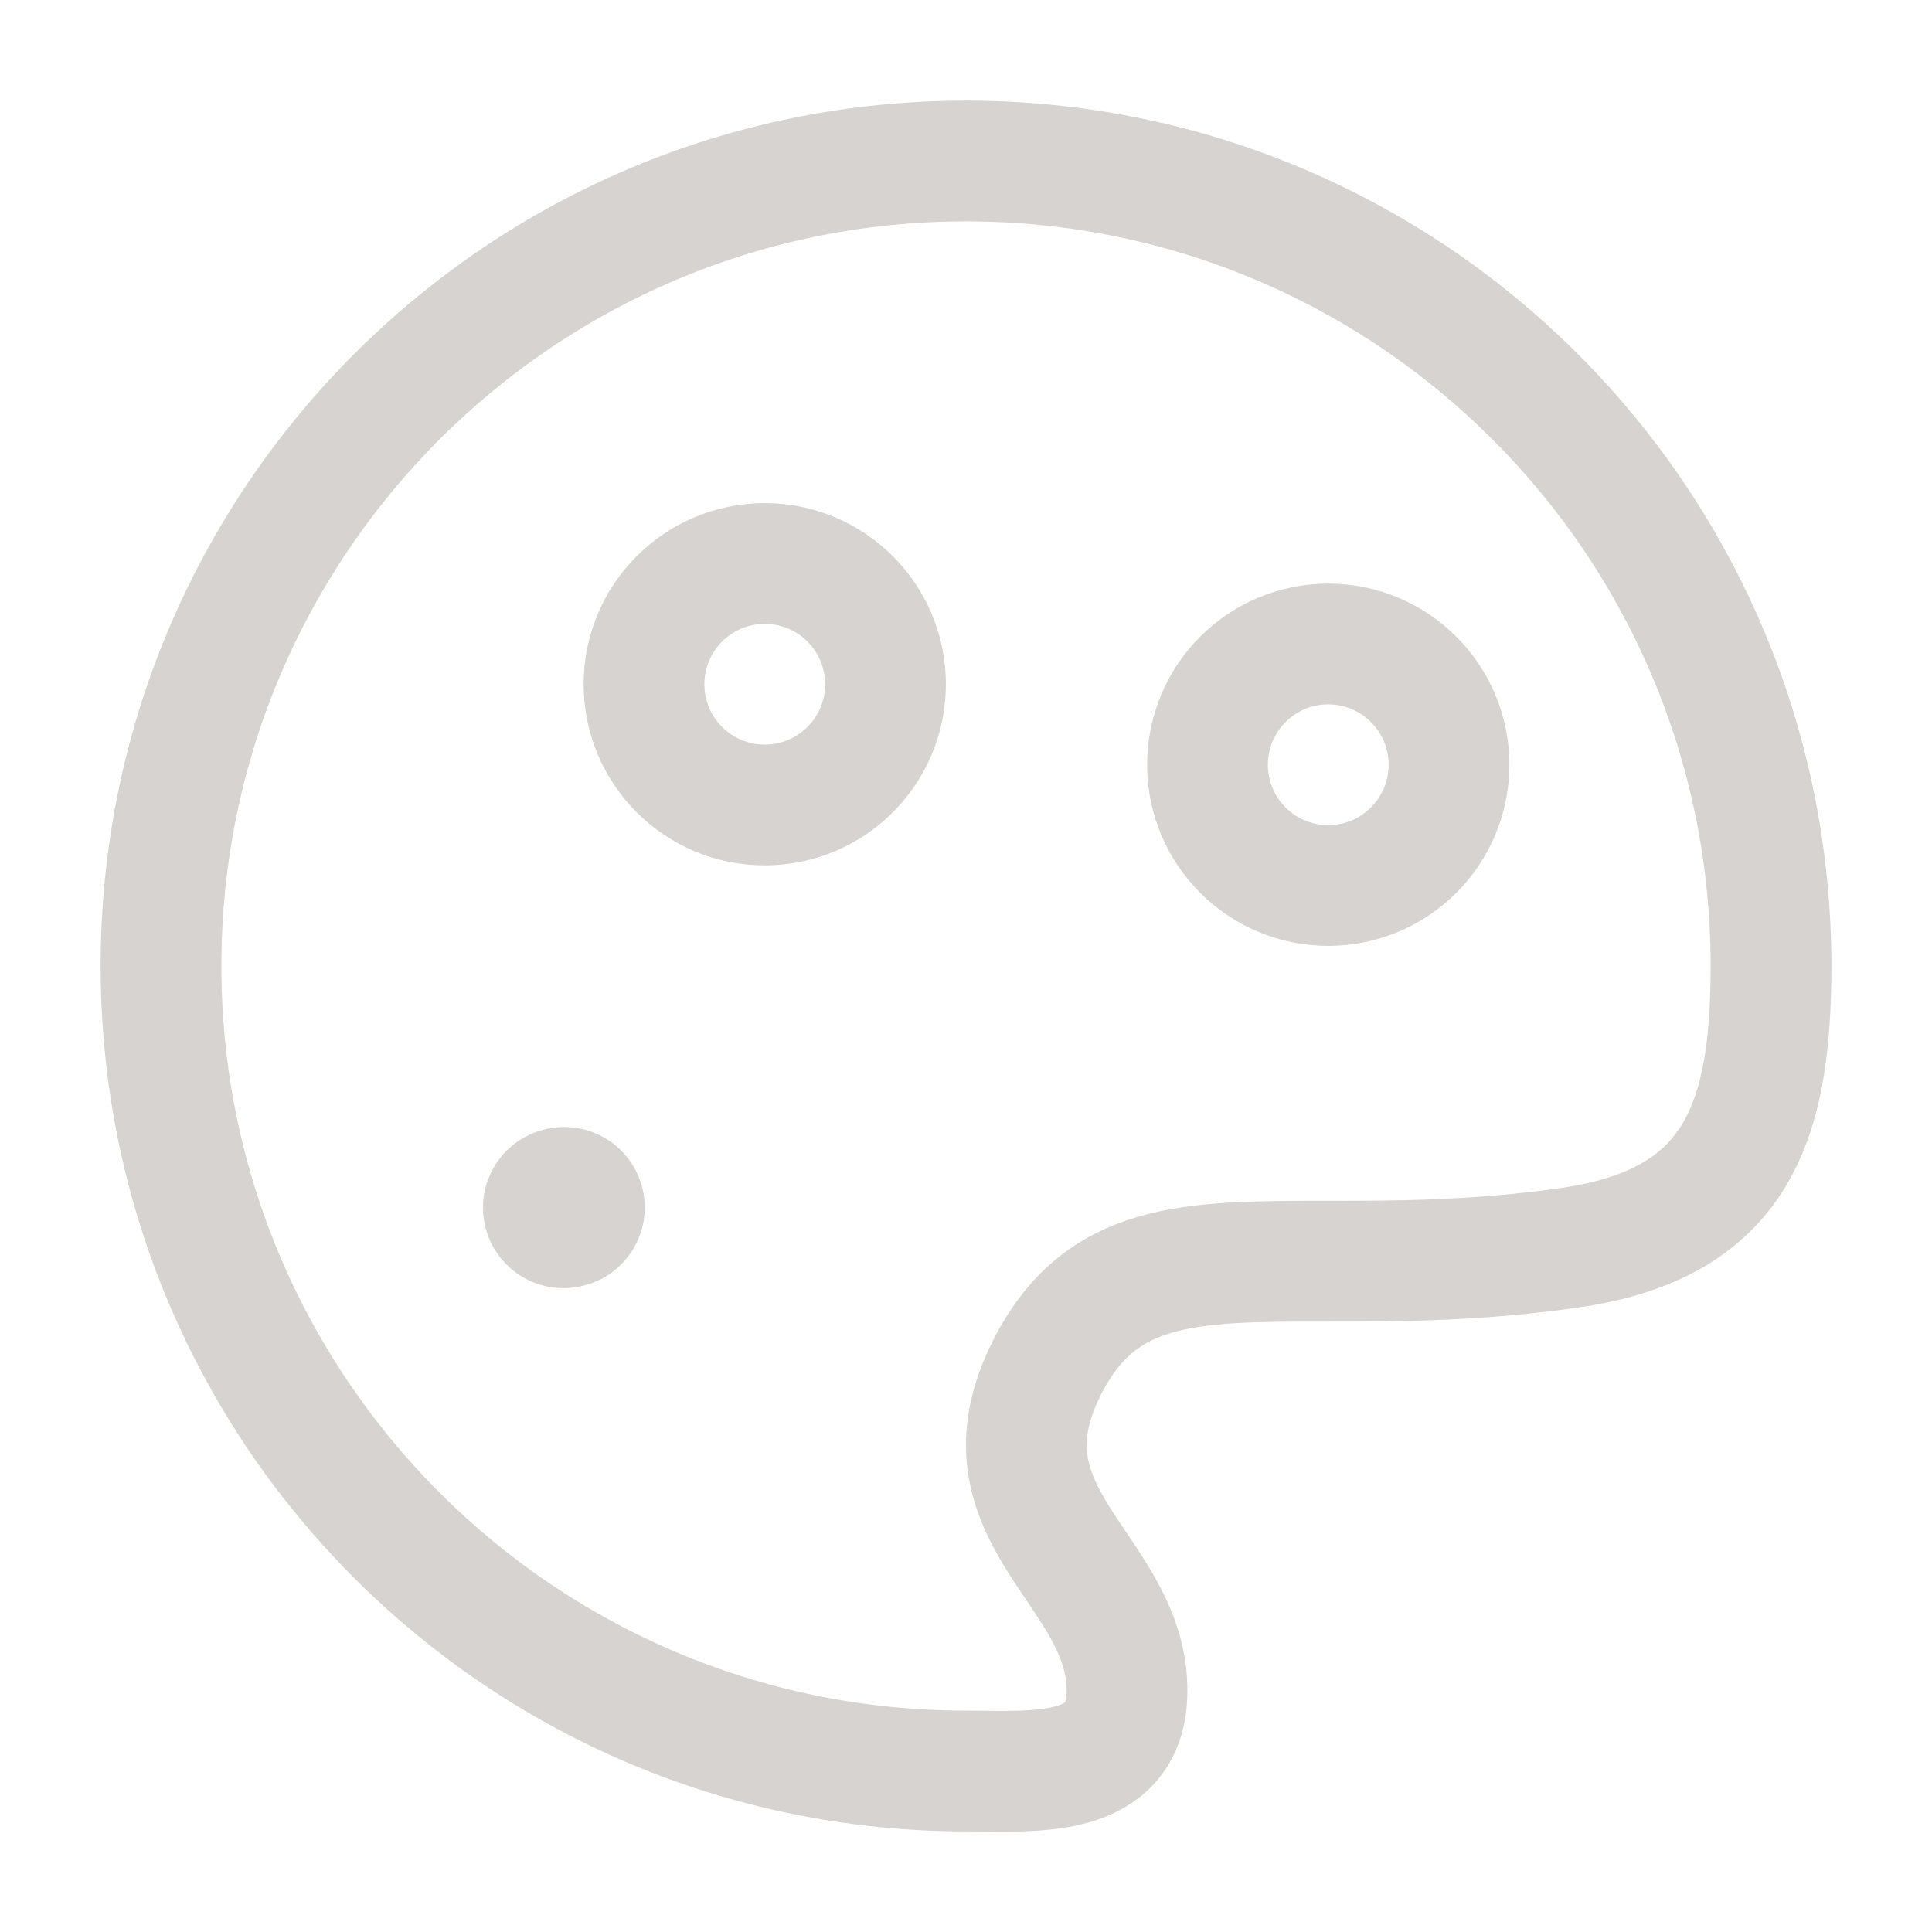
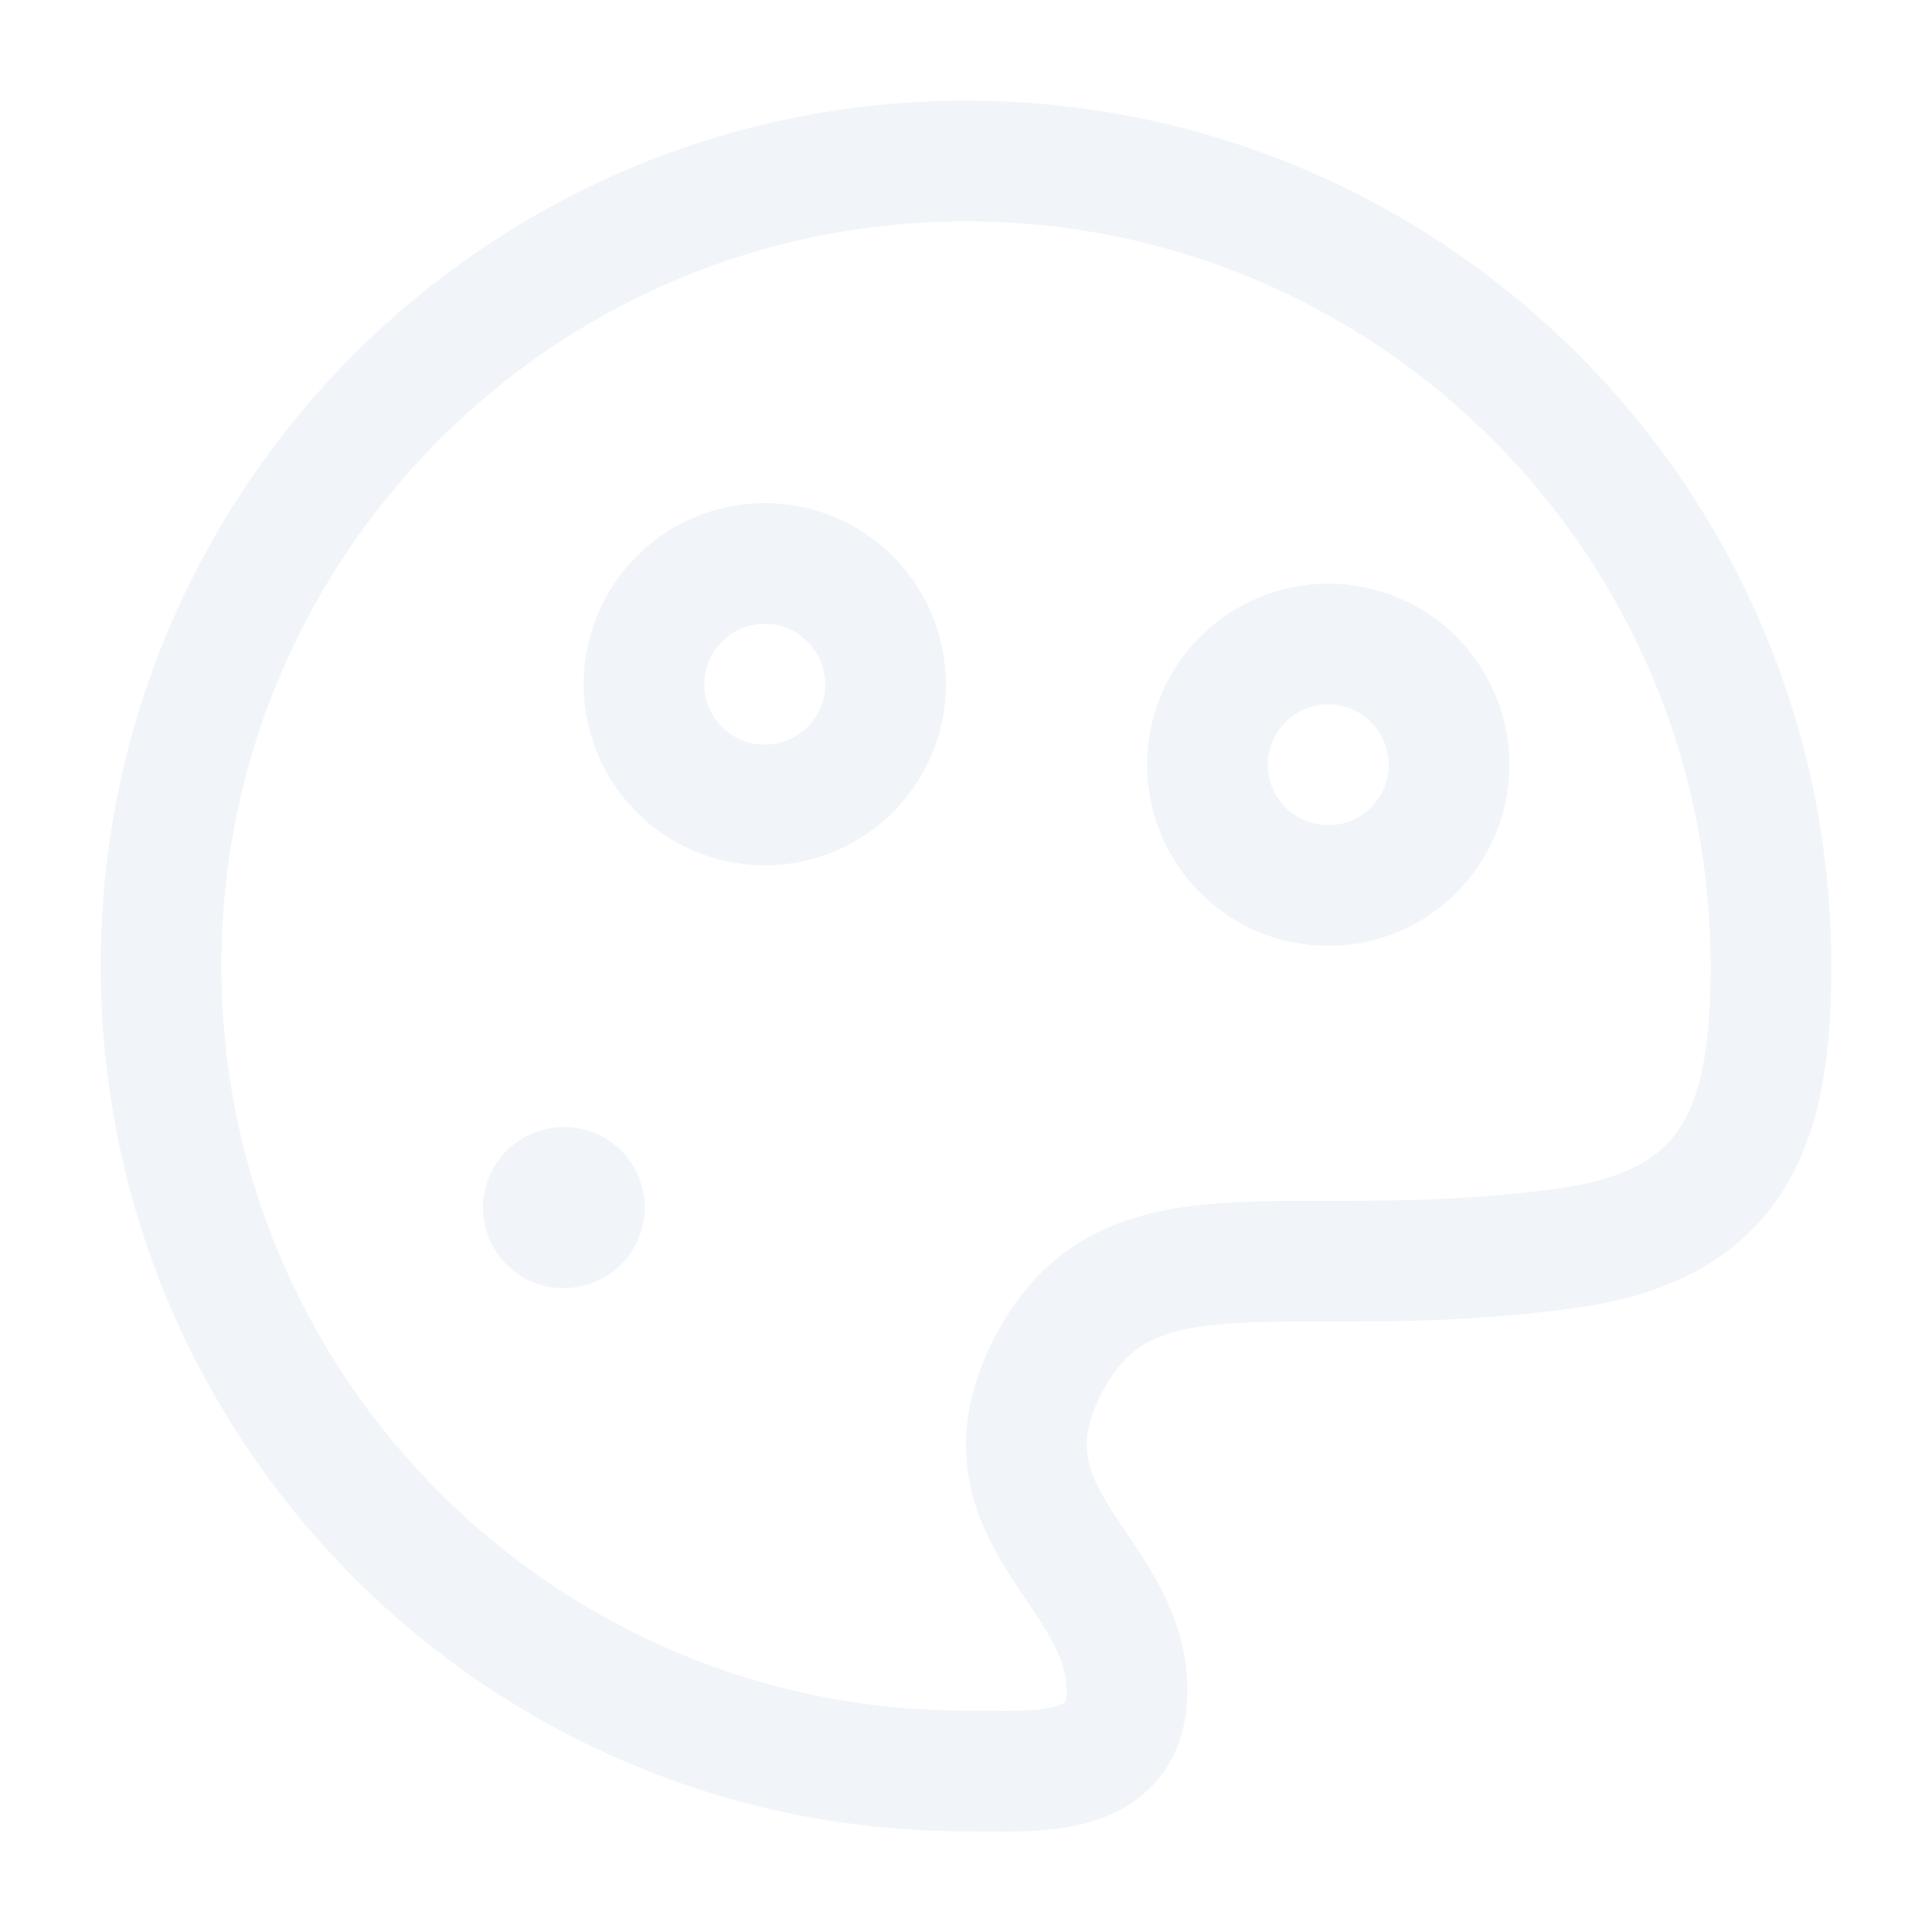
- <svg xmlns="http://www.w3.org/2000/svg" viewBox="0 0 24 24" width="32" height="32" color="#d6d3d1" fill="none">
-   <path d="M22 12C22 6.477 17.523 2 12 2C6.477 2 2 6.477 2 12C2 17.523 6.477 22 12 22C12.842 22 14 22.116 14 21C14 20.391 13.683 19.921 13.369 19.454C12.908 18.771 12.452 18.095 13 17C13.667 15.667 14.778 15.667 16.482 15.667C17.333 15.667 18.333 15.667 19.5 15.5C21.601 15.2 22 13.908 22 12Z" stroke="currentColor" stroke-width="1.5" />
-   <path d="M7 15.002L7.009 15" stroke="currentColor" stroke-width="2" stroke-linecap="round" stroke-linejoin="round" />
-   <circle cx="9.5" cy="8.5" r="1.5" stroke="currentColor" stroke-width="1.5" />
-   <circle cx="16.5" cy="9.5" r="1.5" stroke="currentColor" stroke-width="1.5" />
+ <svg xmlns="http://www.w3.org/2000/svg" width="32" height="32" viewBox="0 0 32 32" fill="none">
+   <path d="M29.333 16C29.333 8.636 23.364 2.667 16 2.667C8.636 2.667 2.667 8.636 2.667 16C2.667 23.364 8.636 29.333 16 29.333C17.122 29.333 18.667 29.488 18.667 28C18.667 27.188 18.244 26.562 17.825 25.939C17.211 25.029 16.603 24.127 17.333 22.667C18.222 20.889 19.704 20.889 21.975 20.889C23.111 20.889 24.445 20.889 26 20.667C28.801 20.267 29.333 18.544 29.333 16Z" stroke="#F1F5F9" stroke-width="2" />
+   <path d="M9.333 20.003L9.345 20" stroke="#F1F5F9" stroke-width="2.667" stroke-linecap="round" stroke-linejoin="round" />
+   <path d="M12.667 13.333C13.771 13.333 14.667 12.438 14.667 11.333C14.667 10.229 13.771 9.333 12.667 9.333C11.562 9.333 10.667 10.229 10.667 11.333C10.667 12.438 11.562 13.333 12.667 13.333Z" stroke="#F1F5F9" stroke-width="2" />
+   <path d="M22 14.667C23.105 14.667 24 13.771 24 12.667C24 11.562 23.105 10.667 22 10.667C20.895 10.667 20 11.562 20 12.667C20 13.771 20.895 14.667 22 14.667Z" stroke="#F1F5F9" stroke-width="2" />
</svg>
